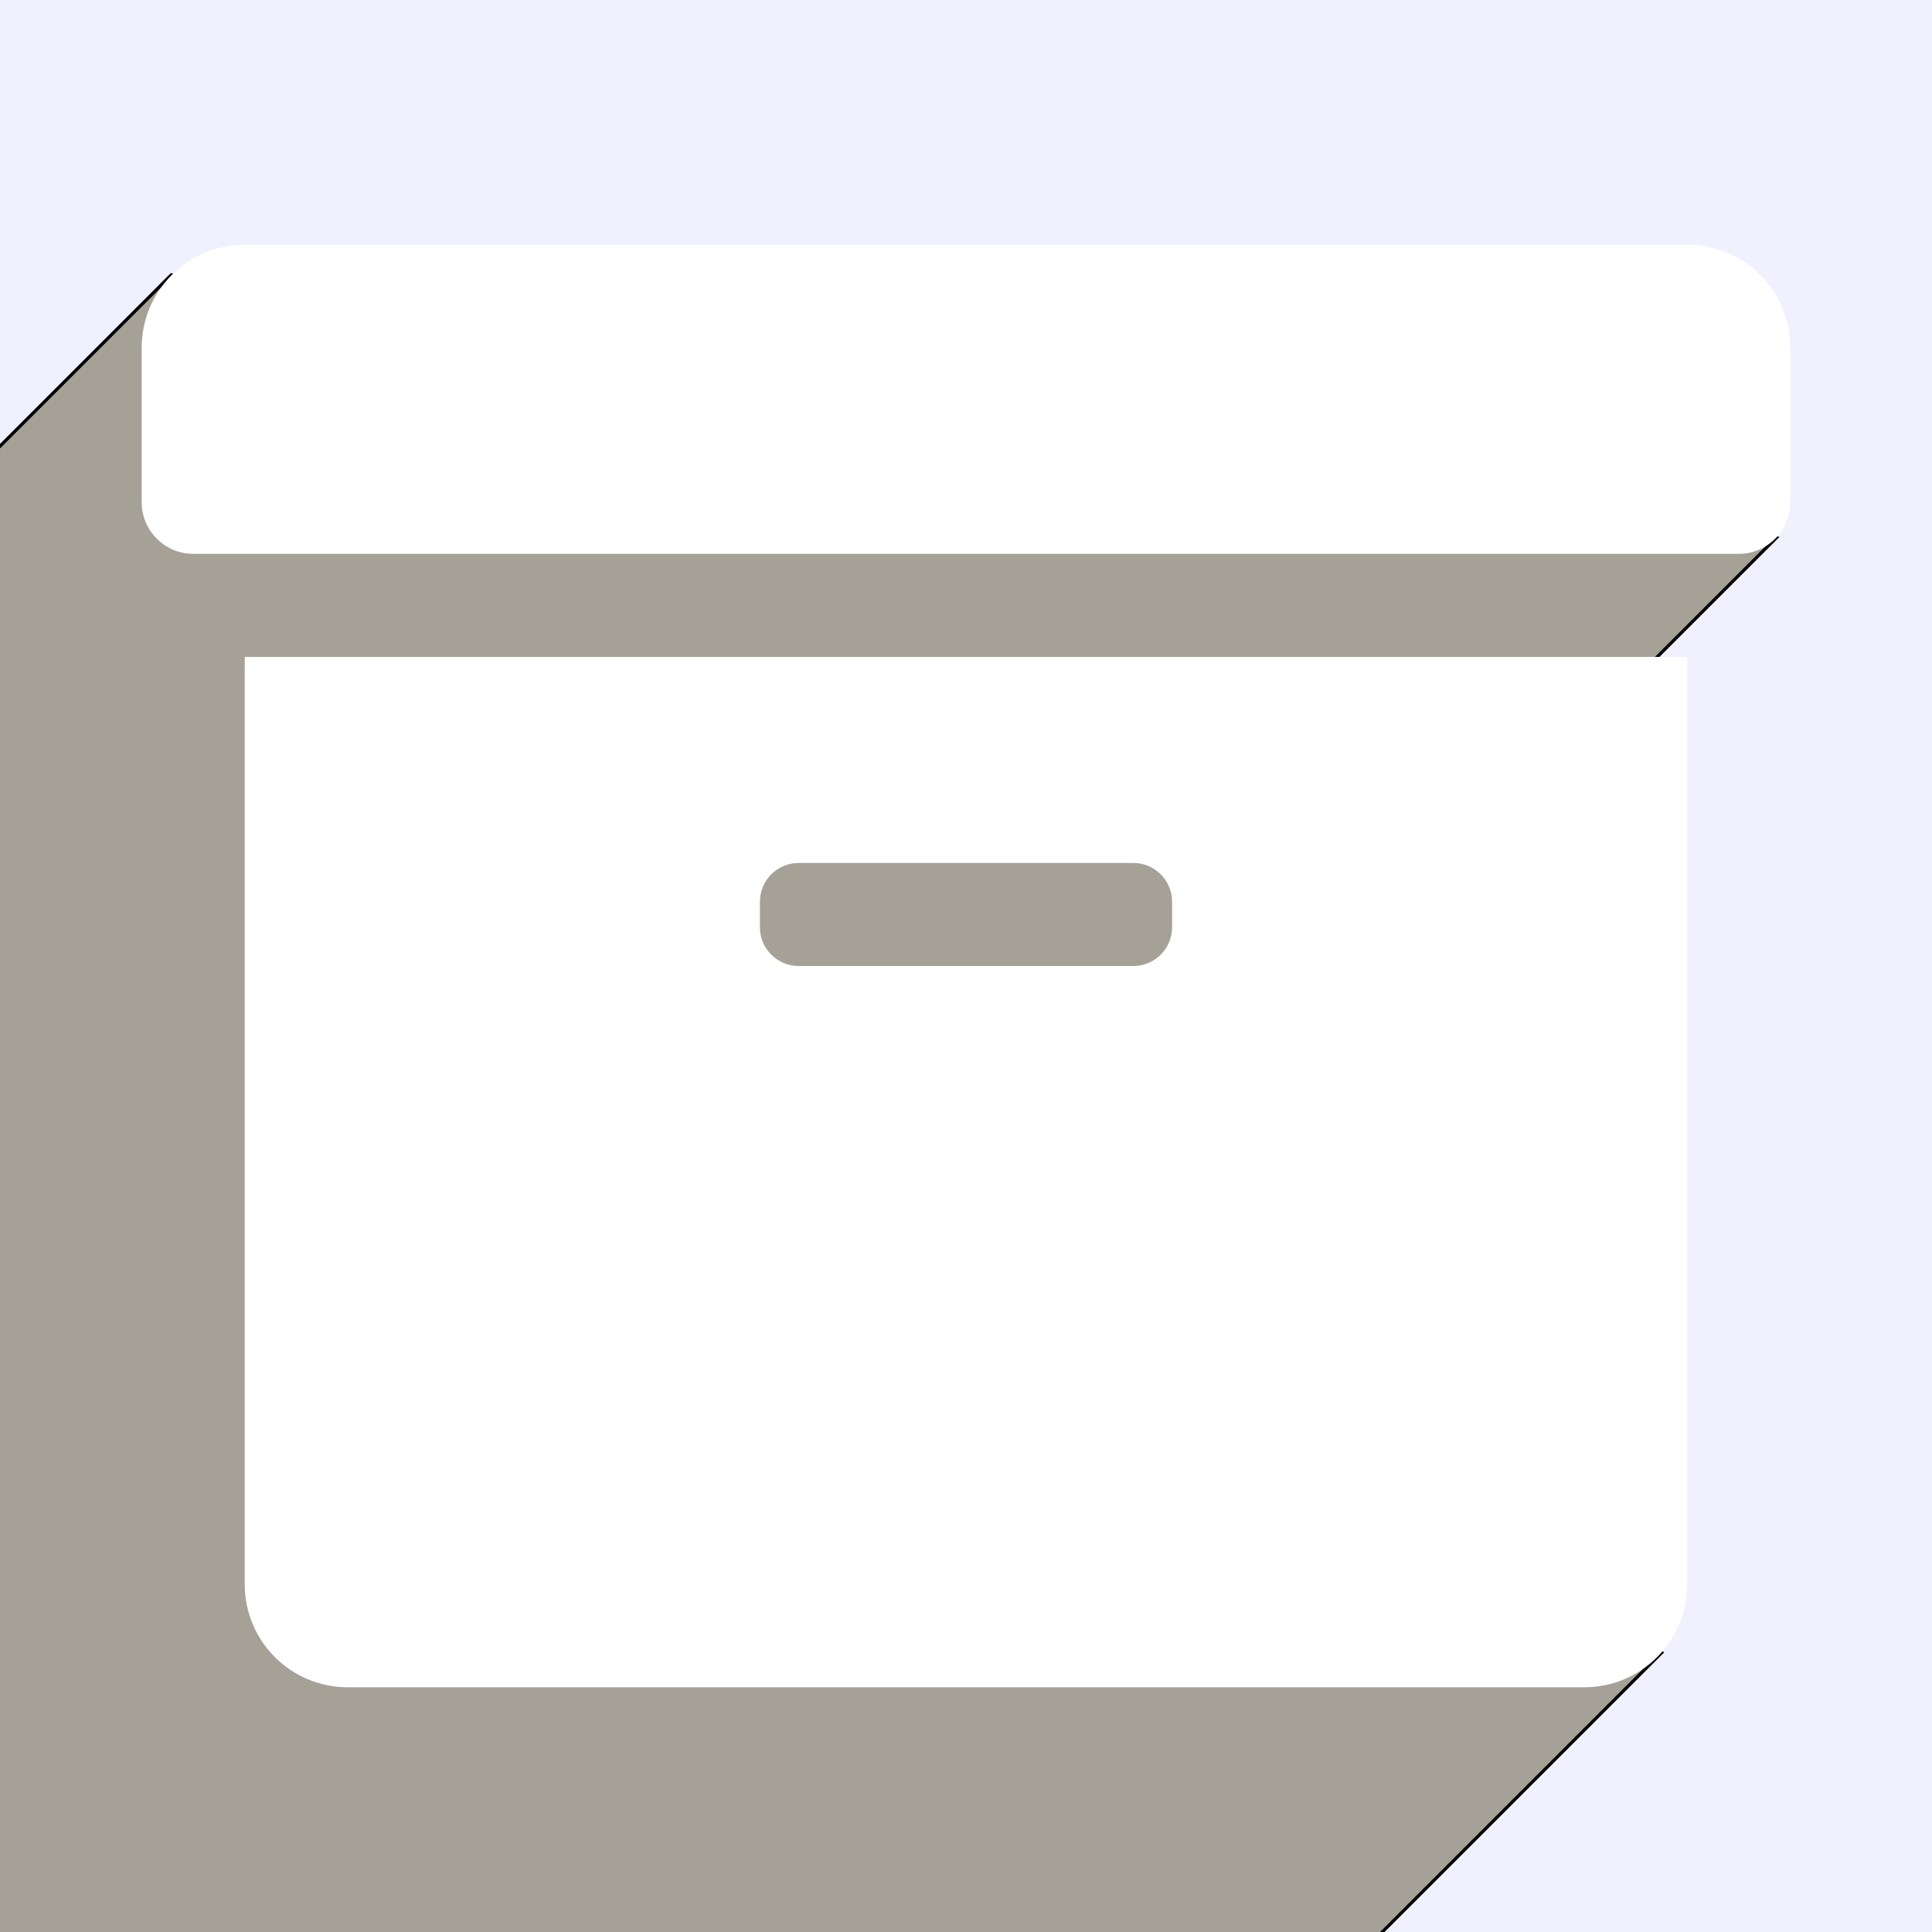
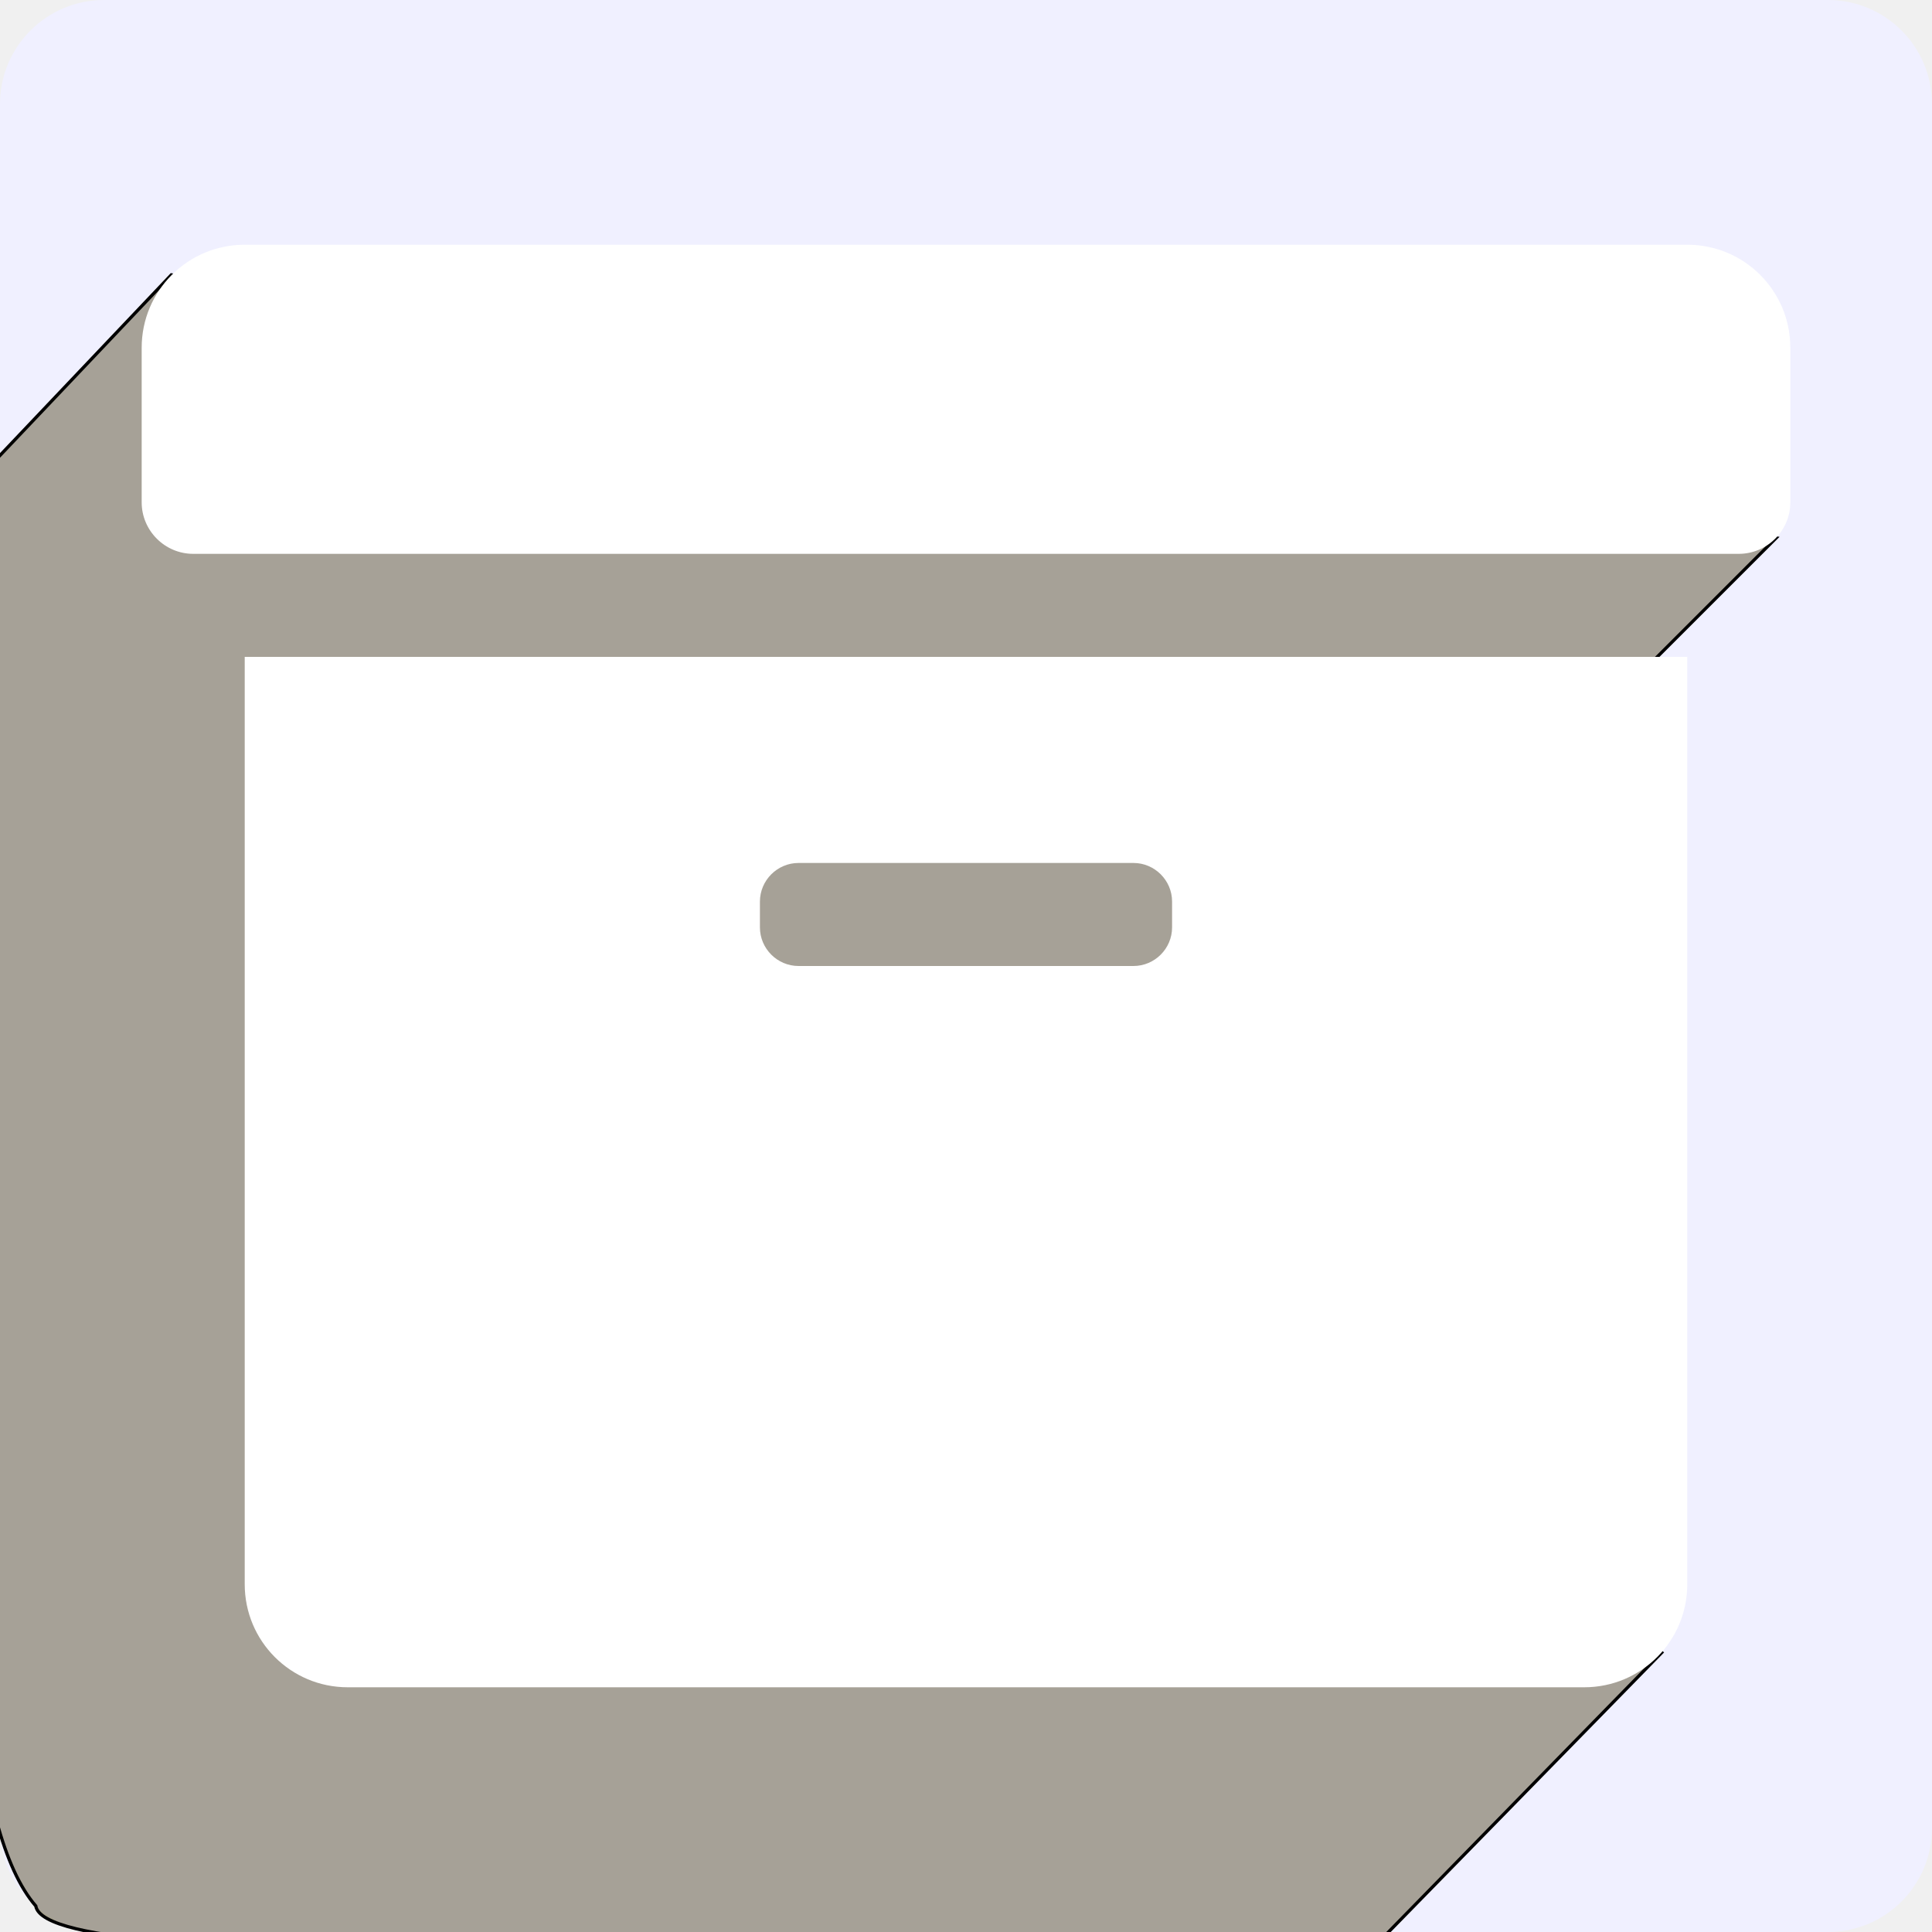
<svg xmlns="http://www.w3.org/2000/svg" width="600" height="600" viewBox="0 0 600 600" id="svg4165" version="1.1" enable-background="new">
  <defs id="defs4167">
    <filter style="color-interpolation-filters:sRGB" id="filter4784">
      <feBlend mode="lighten" in2="BackgroundImage" id="feBlend4786" />
    </filter>
  </defs>
  <g id="layer2" style="filter:url(#filter4784)">
-     <rect style="fill:#3c30ff;fill-opacity:1;stroke:none;stroke-width:0.6;stroke-miterlimit:4;stroke-dasharray:none;stroke-opacity:1" id="rect4725" width="600" height="600" x="0" y="0" />
+     <rect style="fill:#3c30ff;fill-opacity:1;stroke:none;stroke-width:0.6;stroke-miterlimit:4;stroke-dasharray:none;stroke-opacity:1" id="rect4725" width="600" height="600" x="0" y="0" ry="32.325" />
  </g>
  <g id="layer1" transform="translate(0,-452.3622)" style="display:inline">
-     <path style="fill:#3c3000;fill-opacity:0.408;fill-rule:evenodd;stroke:#000000;stroke-width:1px;stroke-linecap:butt;stroke-linejoin:miter;stroke-opacity:1" d="m 53.214,537.719 -58.929,58.929 0,580.089 310.625,0 L 516.071,965.576 352.902,818.121 551.607,619.416 Z" id="path4737" />
+     <path style="fill:#3c3000;fill-opacity:0.408;fill-rule:evenodd;stroke:#000000;stroke-width:1px;stroke-linecap:butt;stroke-linejoin:miter;stroke-opacity:1" d="M 53.214,537.719 -3.189,597.153 c 0.726,153.083 -25.926,400.776 14.301,447.128 3.958,23.233 256.559,9.091 416.154,12.122 L 516.071,965.576 352.902,818.121 551.607,619.416 Z" id="path4737" />
+     <rect style="fill:none" id="rect30" width="445.131" height="122.228" x="-5.714" y="1082.667" />
  </g>
  <g id="layer3" style="display:inline">
    <path id="path4175" d="m 76,492 c 0,17.7 14.3,32 32,32 l 384,0 c 17.7,0 32,-14.3 32,-32 l 0,-288 -448,0 0,288 z M 236,280 c 0,-6.6 5.4,-12 12,-12 l 104,0 c 6.6,0 12,5.4 12,12 l 0,8 c 0,6.6 -5.4,12 -12,12 l -104,0 c -6.6,0 -12,-5.4 -12,-12 l 0,-8 z m 288,-204 -448,0 c -17.7,0 -32,14.3 -32,32 l 0,48 c 0,8.8 7.2,16 16,16 L 540,172 c 8.8,0 16,-7.2 16,-16 l 0,-48 C 556,90.3 541.7,76 524,76 Z" style="display:inline;fill:#ffffff;fill-opacity:1;stroke:none" />
  </g>
</svg>
